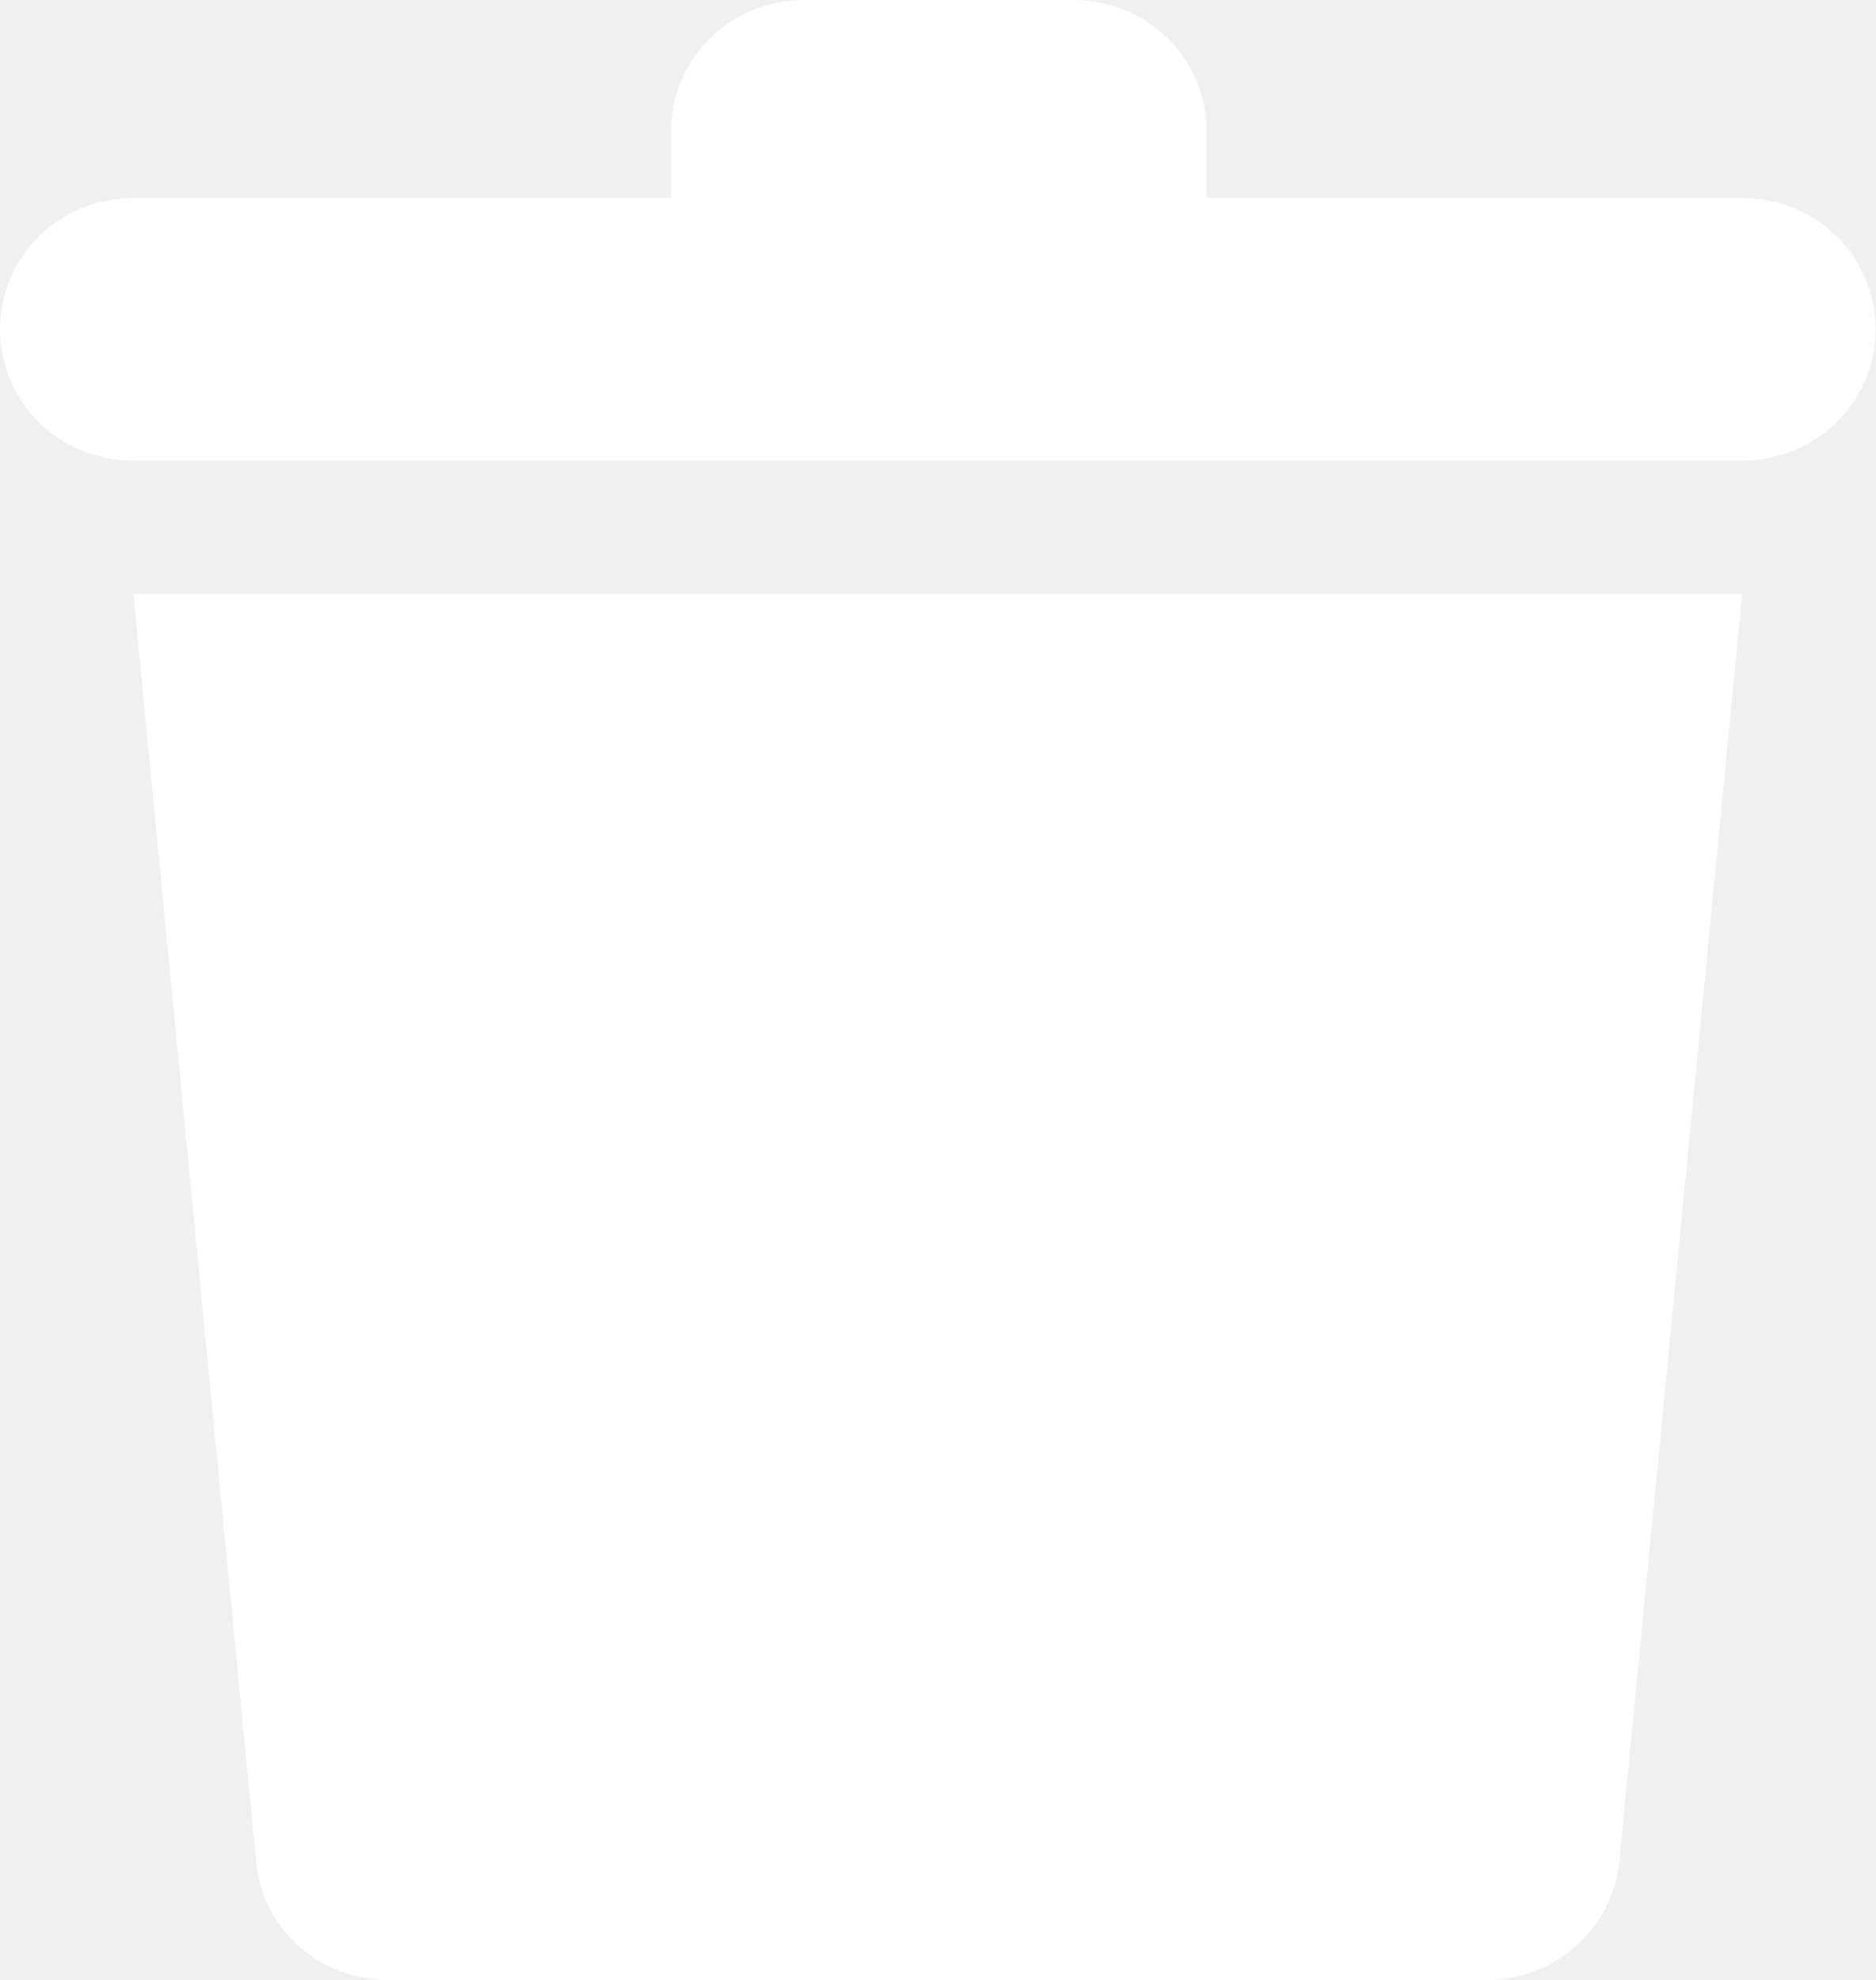
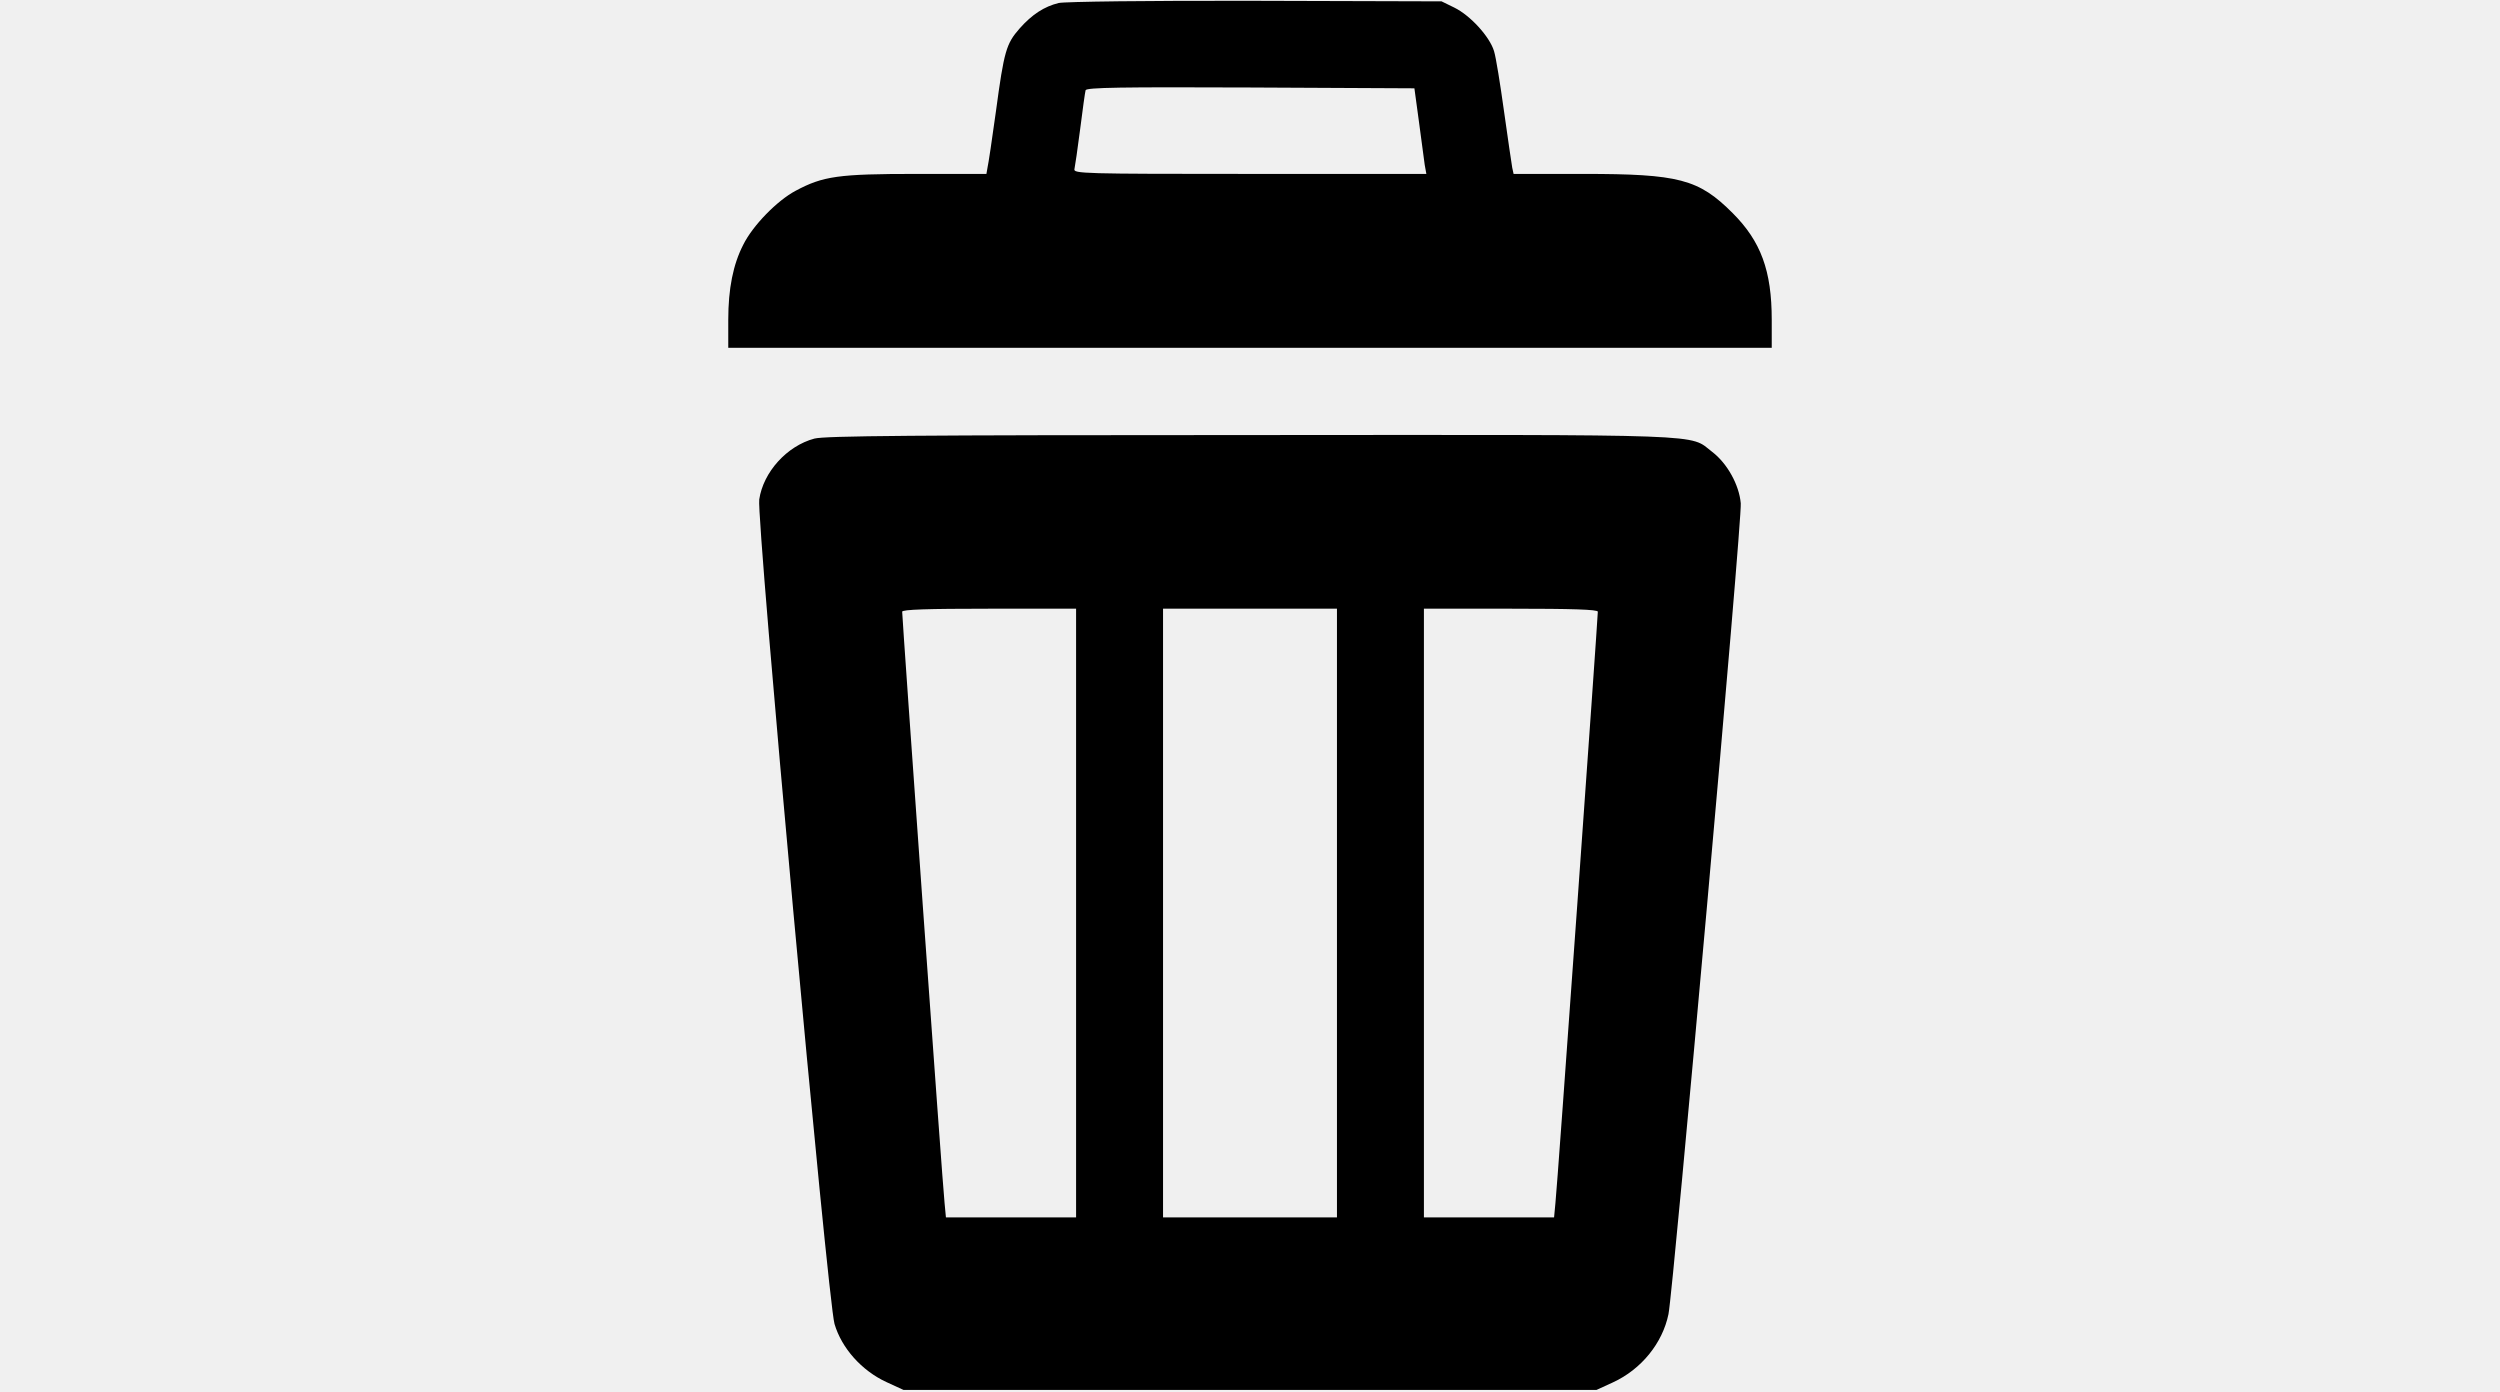
- <svg xmlns="http://www.w3.org/2000/svg" width="18" height="19" viewBox="0 0 18 19" fill="none">
-   <path d="M2.458 17.86C2.519 18.52 3.067 19 3.738 19H14.261C14.932 19 15.48 18.5 15.541 17.86L16.72 5.7H1.28L2.458 17.86Z" fill="white" />
-   <path d="M16.72 1.9H11.58V1.26C11.58 0.56 11.011 0 10.3 0H7.72C7.009 0 6.44 0.56 6.44 1.26V1.9H1.28C0.569 1.9 0 2.46 0 3.16C0 3.86 0.569 4.42 1.28 4.42H16.72C17.431 4.42 18 3.86 18 3.16C18 2.46 17.431 1.9 16.72 1.9Z" fill="white" />
+ <svg xmlns="http://www.w3.org/2000/svg" version="1.0" width="920pt" height="512pt" viewBox="0 0 920 512" preserveAspectRatio="xMidYMid meet">
+   <g transform="translate(0,512) scale(0.1,-0.1)" fill="#000000" stroke="none">
+     <path d="M3896 5109 c-53 -13 -98 -42 -144 -94 -49 -56 -57 -82 -87 -305 -14 -102 -28 -195 -31 -207 l-4 -23 -258 0 c-287 0 -343 -8 -444 -62 -68 -36 -158 -128 -193 -199 -37 -72 -55 -161 -55 -276 l0 -103 1920 0 1920 0 0 103 c0 181 -40 289 -144 393 -125 125 -197 144 -548 144 l-258 0 -5 23 c-2 12 -16 105 -30 206 -14 101 -30 201 -37 223 -16 53 -87 131 -146 160 l-47 23 -685 2 c-396 1 -701 -3 -724 -8z m1326 -439 c9 -69 19 -140 21 -157 l6 -33 -650 0 c-615 0 -650 1 -645 18 2 9 12 76 21 147 9 72 18 136 20 143 4 10 130 12 607 10 l603 -3 17 -125z" />
+     <path d="M2997 3506 c-101 -27 -188 -123 -203 -224 -11 -71 252 -2948 277 -3034 26 -89 100 -172 191 -214 l63 -29 1275 0 1275 0 61 28 c104 48 182 144 204 251 18 89 272 2928 266 2984 -6 68 -50 147 -105 189 -87 67 17 63 -1700 62 -1242 0 -1566 -3 -1604 -13z m963 -1746 l0 -1120 -239 0 -240 0 -5 53 c-6 47 -156 2150 -156 2176 0 8 94 11 320 11 l320 0 0 -1120z m960 0 l0 -1120 -320 0 -320 0 0 1120 0 1120 320 0 320 0 0 -1120z m960 1109 c0 -26 -150 -2129 -156 -2176 l-5 -53 -240 0 -239 0 0 1120 0 1120 320 0 c226 0 320 -3 320 -11z" />
+   </g>
</svg>
